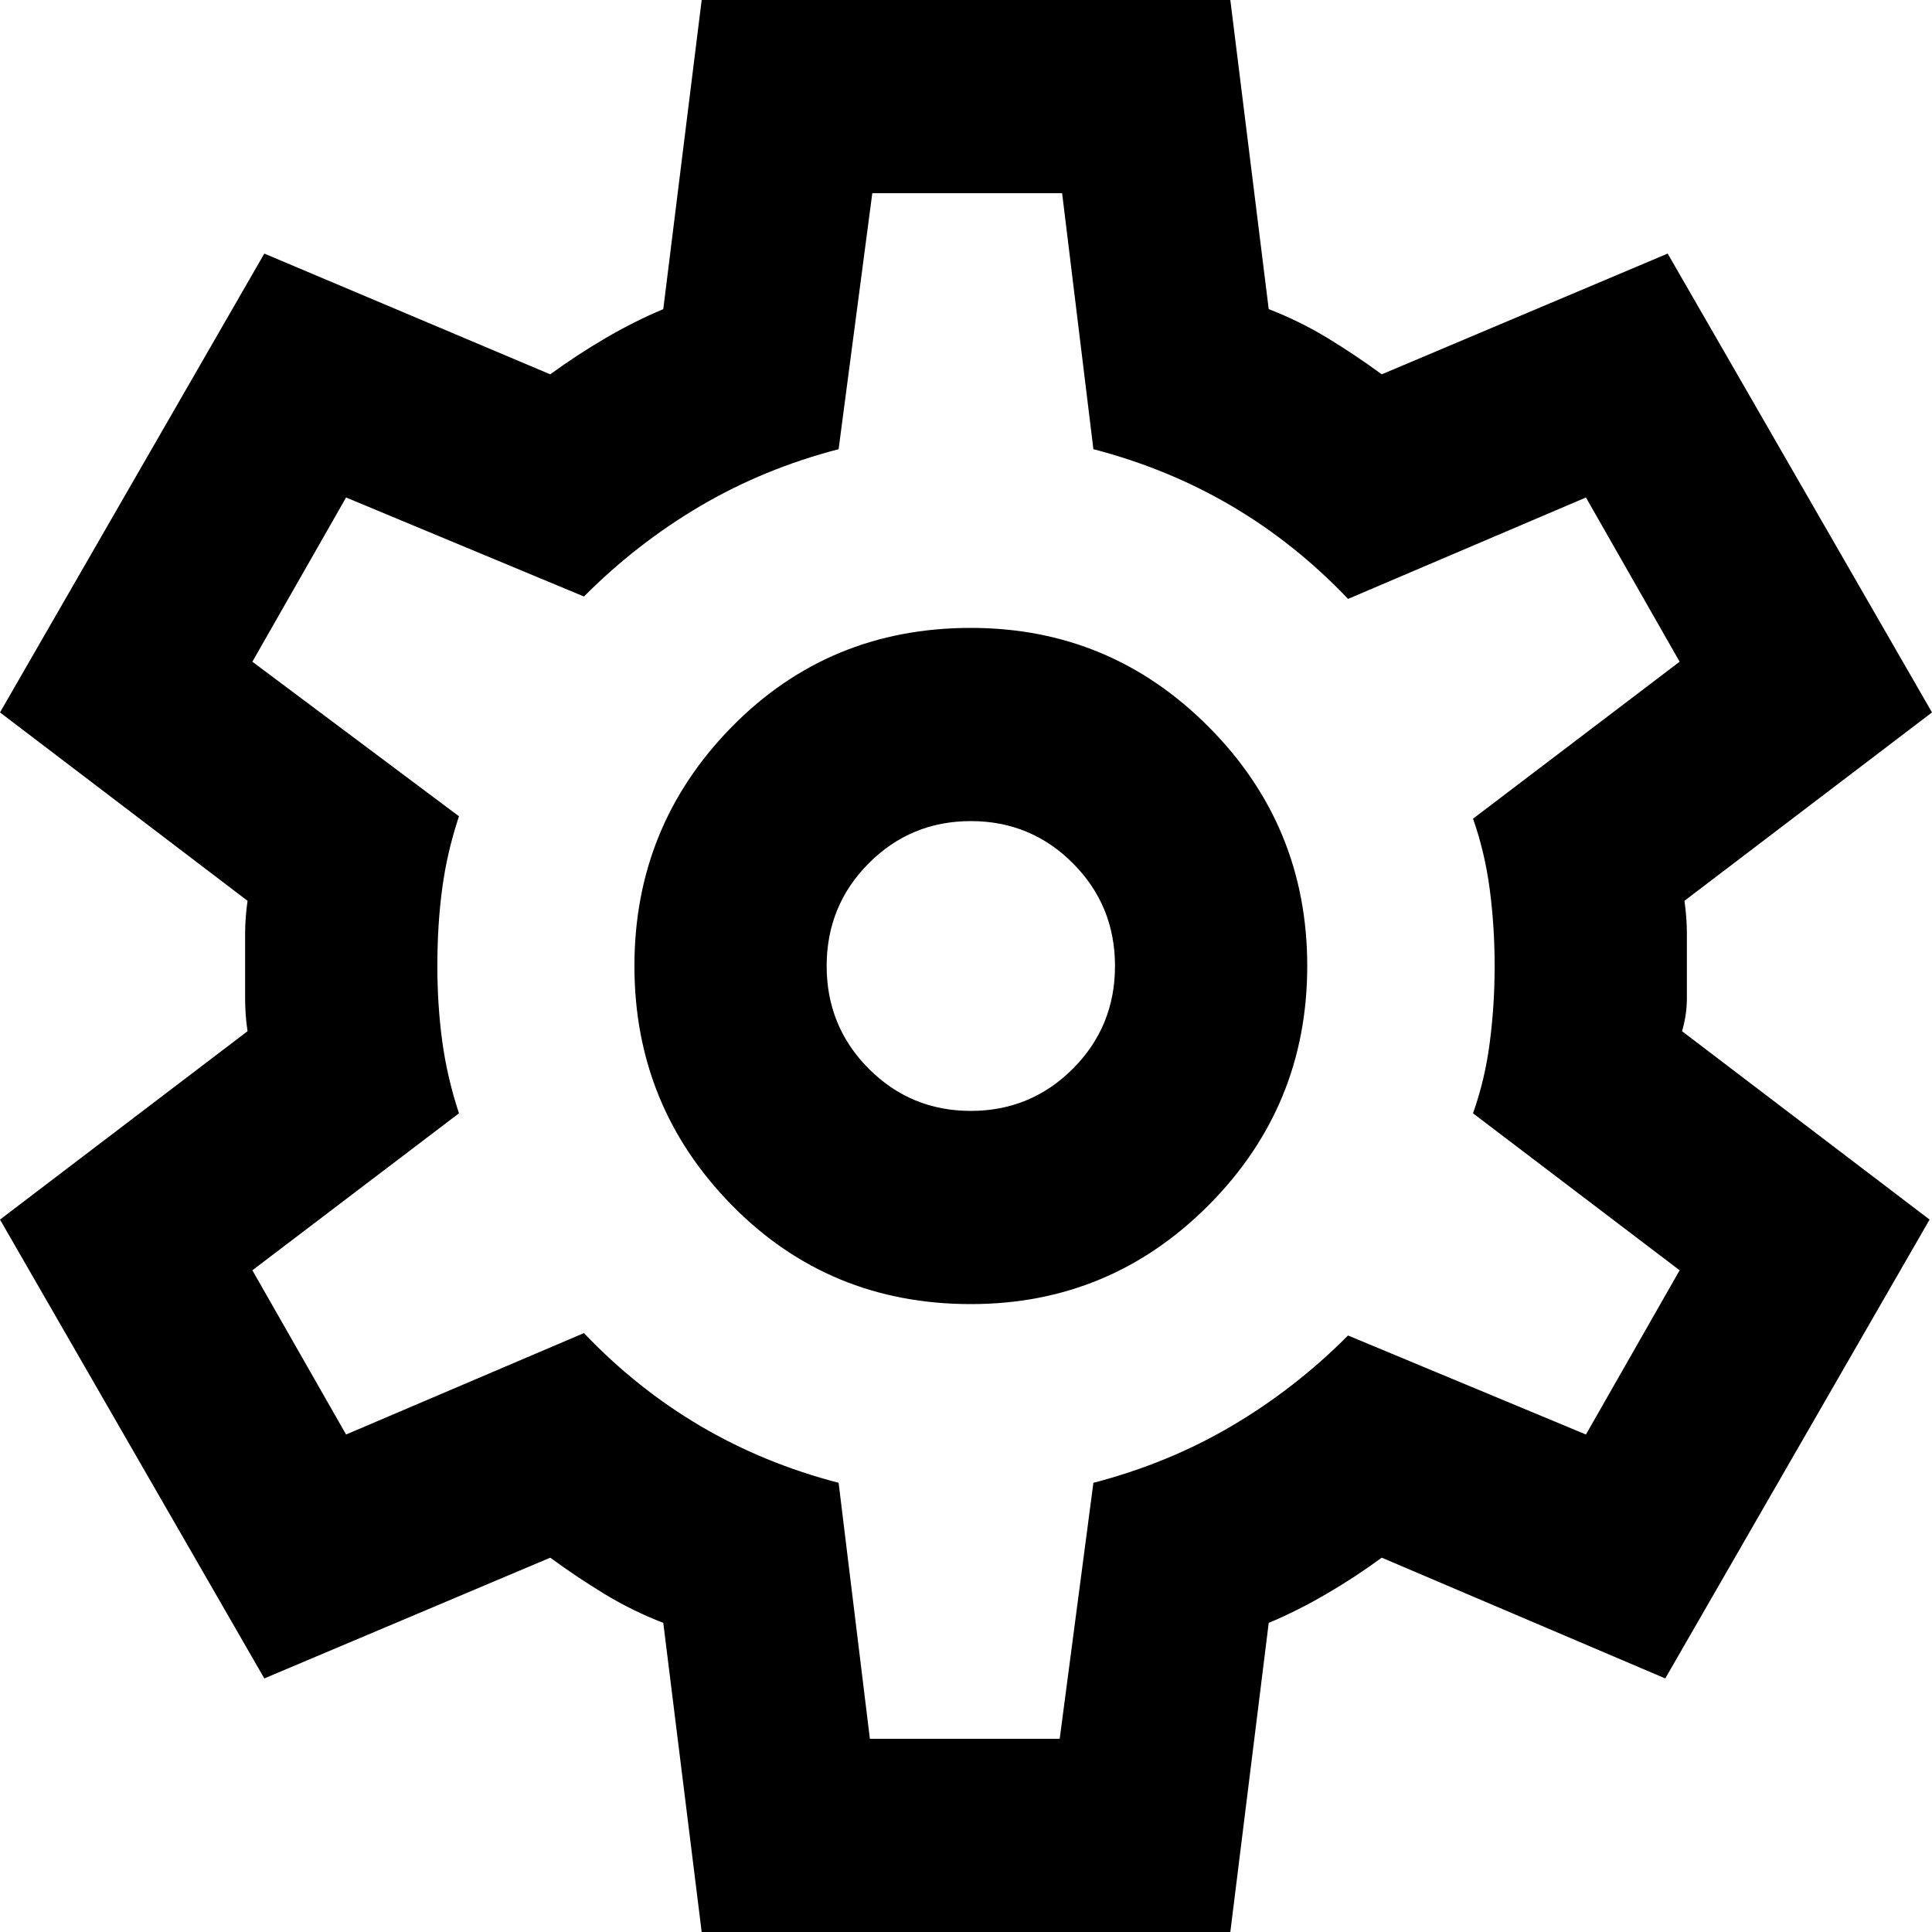
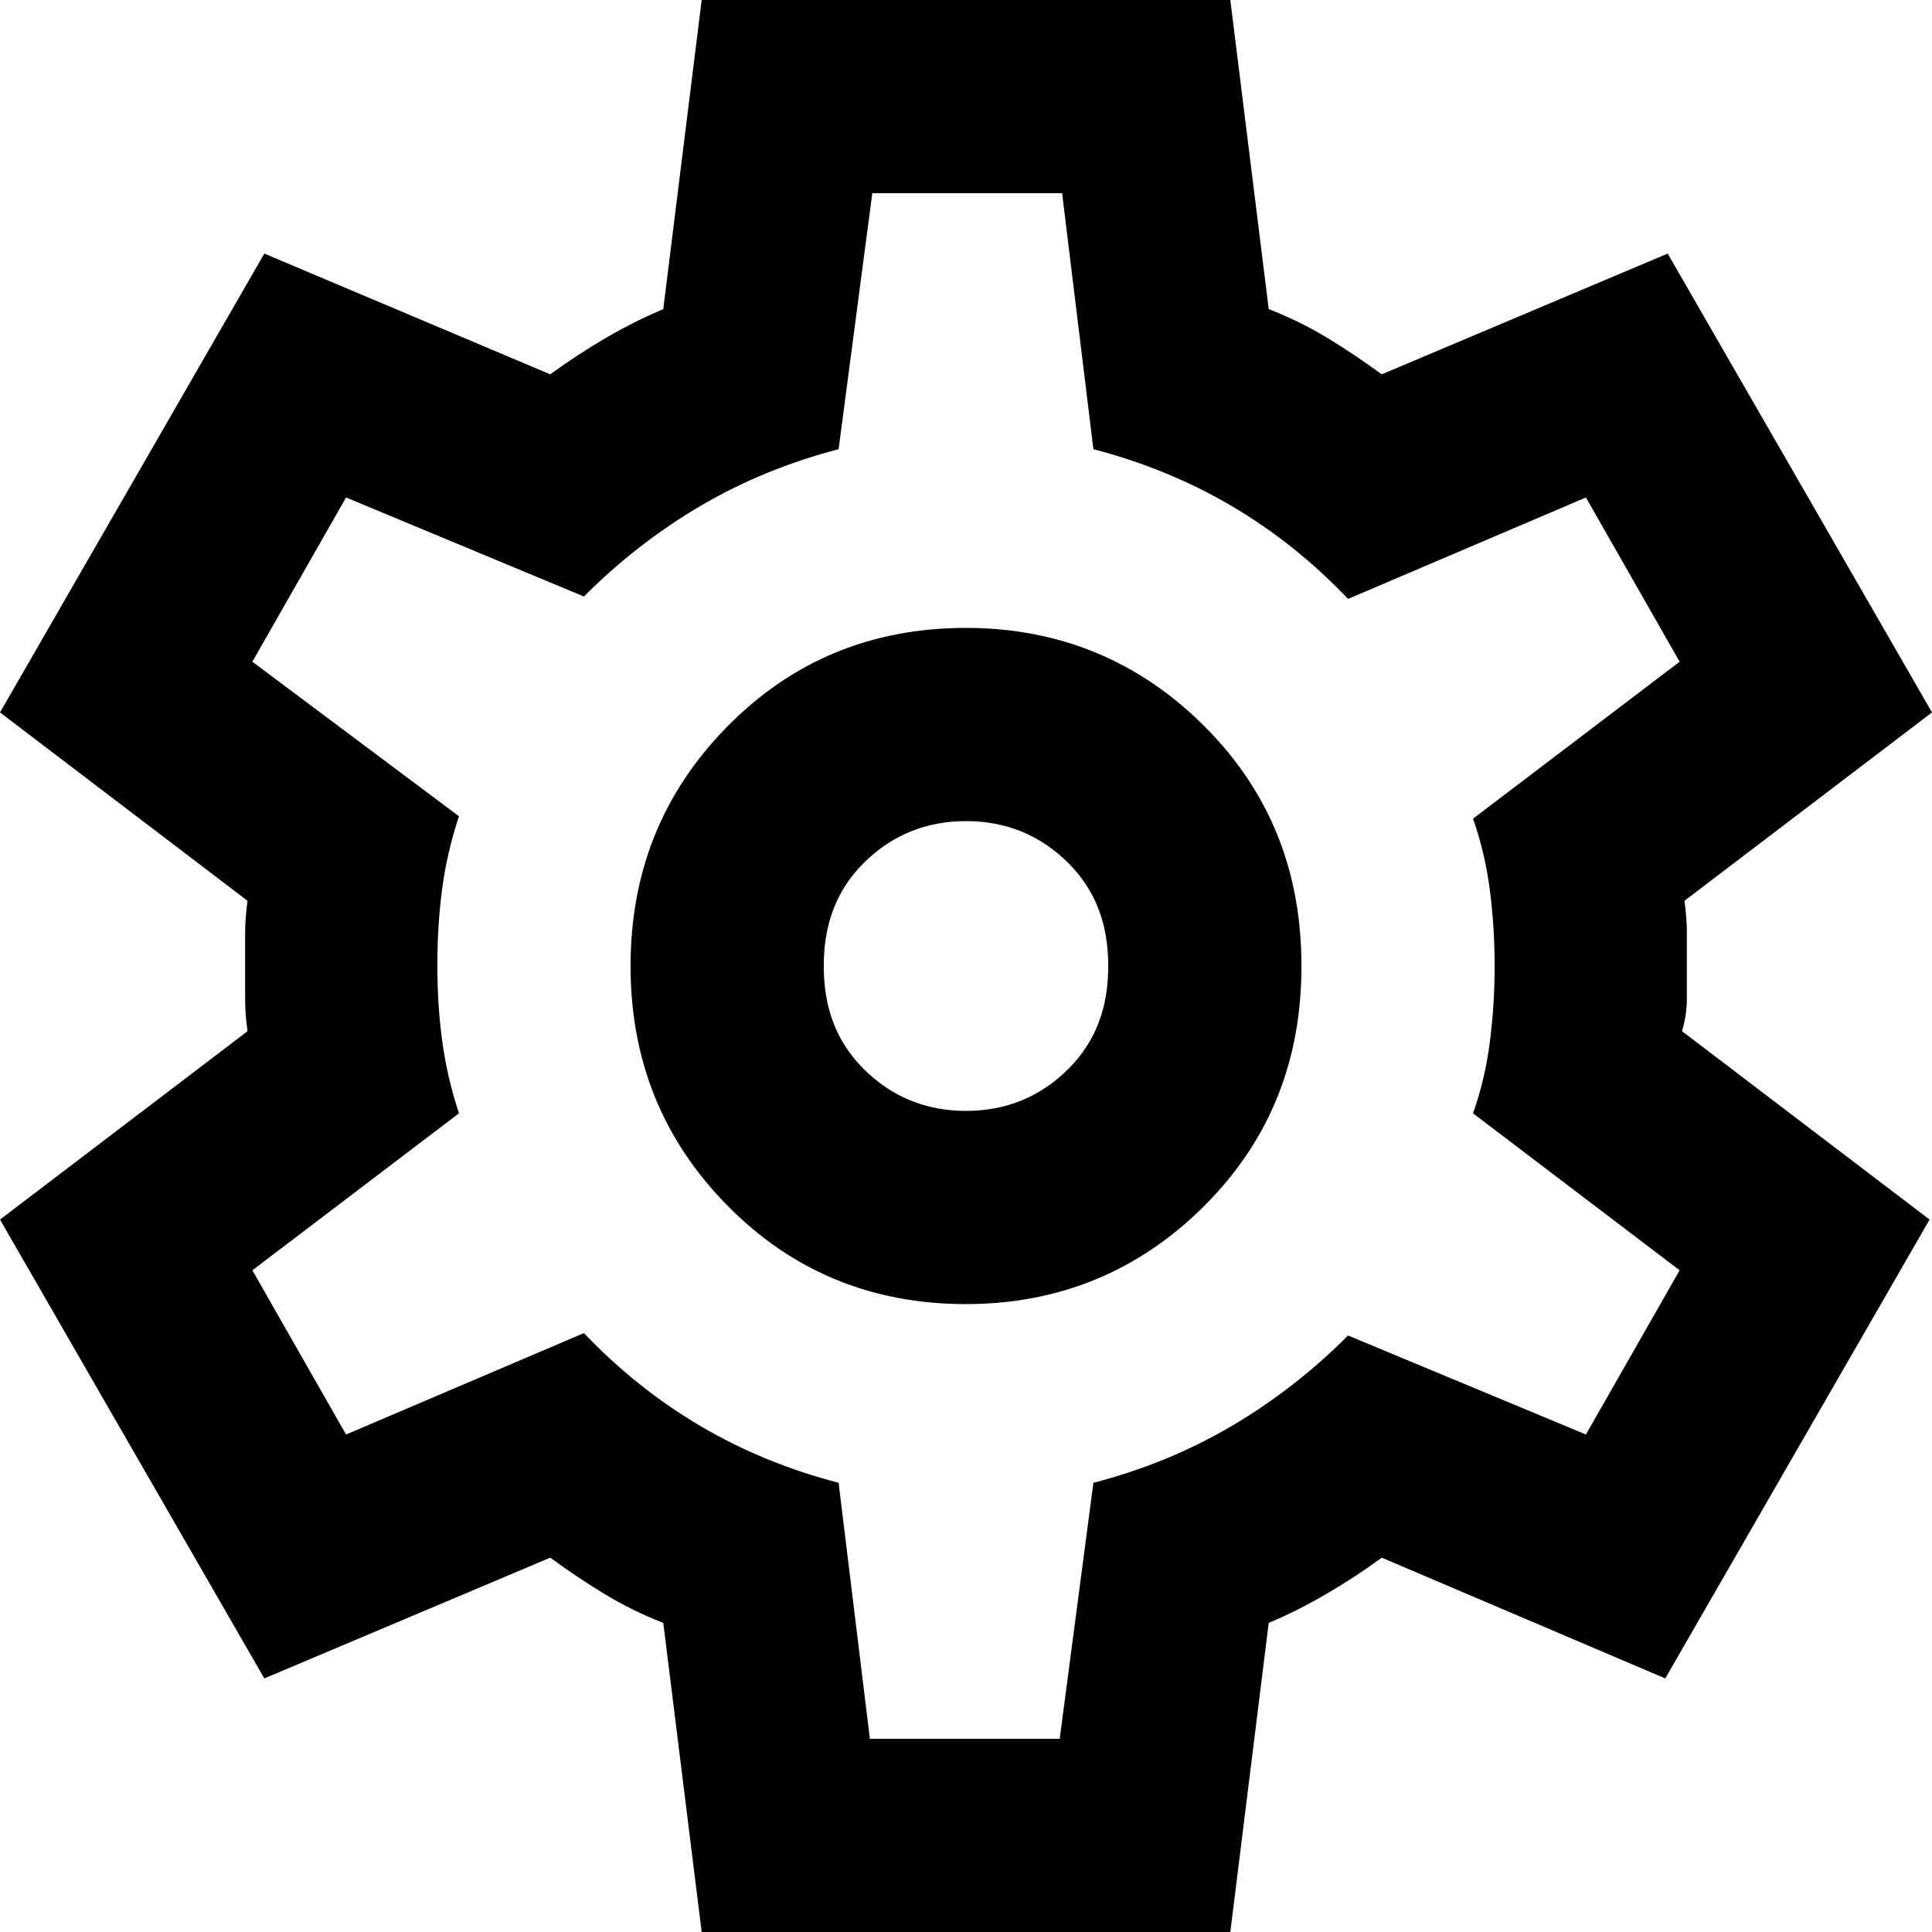
- <svg xmlns="http://www.w3.org/2000/svg" width="16" height="16" viewBox="0 0 16 16" version="1.1">
-   <path d="M 5.811,16 5.493,13.44 C 5.32,13.373 5.158,13.293 5.005,13.2 4.852,13.107 4.703,13.007 4.557,12.9 L 2.189,13.9 0,10.1 2.05,8.54 C 2.036,8.447 2.03,8.357 2.03,8.27 V 7.73 c 0,-0.087 0.007,-0.177 0.02,-0.27 L 0,5.9 2.189,2.1 4.557,3.1 C 4.703,2.993 4.856,2.893 5.015,2.8 5.174,2.707 5.333,2.627 5.493,2.56 L 5.811,0 h 4.378 l 0.318,2.56 c 0.173,0.067 0.335,0.147 0.488,0.24 0.153,0.093 0.302,0.193 0.448,0.3 L 13.811,2.1 16,5.9 13.95,7.46 c 0.013,0.093 0.02,0.183 0.02,0.27 v 0.54 c 0,0.087 -0.013,0.177 -0.04,0.27 L 15.98,10.1 l -2.189,3.8 -2.348,-1 c -0.146,0.107 -0.298,0.207 -0.458,0.3 -0.159,0.093 -0.318,0.173 -0.478,0.24 L 10.189,16 Z m 2.229,-5.2 c 0.769,0 1.426,-0.273 1.97,-0.82 0.544,-0.547 0.816,-1.207 0.816,-1.98 0,-0.773 -0.272,-1.433 -0.816,-1.98 C 9.466,5.473 8.809,5.2 8.04,5.2 c -0.783,0 -1.443,0.273 -1.98,0.82 -0.537,0.547 -0.806,1.207 -0.806,1.98 0,0.773 0.269,1.433 0.806,1.98 0.537,0.547 1.197,0.82 1.98,0.82 z m 0,-1.6 c -0.332,0 -0.614,-0.117 -0.846,-0.35 C 6.962,8.617 6.846,8.333 6.846,8 c 0,-0.333 0.116,-0.617 0.348,-0.85 0.232,-0.233 0.514,-0.35 0.846,-0.35 0.332,0 0.614,0.117 0.846,0.35 0.232,0.233 0.348,0.517 0.348,0.85 0,0.333 -0.116,0.617 -0.348,0.85 C 8.653,9.083 8.371,9.2 8.04,9.2 Z M 7.204,14.4 h 1.572 l 0.279,-2.12 c 0.411,-0.107 0.793,-0.263 1.144,-0.47 0.352,-0.207 0.673,-0.457 0.965,-0.75 l 1.97,0.82 0.776,-1.36 -1.711,-1.3 c 0.066,-0.187 0.113,-0.383 0.139,-0.59 0.027,-0.207 0.04,-0.417 0.04,-0.63 0,-0.213 -0.013,-0.423 -0.04,-0.63 -0.027,-0.207 -0.073,-0.403 -0.139,-0.59 L 13.91,5.48 13.134,4.12 11.164,4.96 C 10.872,4.653 10.551,4.397 10.199,4.19 9.847,3.983 9.466,3.827 9.055,3.72 L 8.796,1.6 H 7.224 L 6.945,3.72 C 6.534,3.827 6.153,3.983 5.801,4.19 5.449,4.397 5.128,4.647 4.836,4.94 L 2.866,4.12 2.09,5.48 3.801,6.76 c -0.066,0.2 -0.113,0.4 -0.139,0.6 -0.027,0.2 -0.04,0.413 -0.04,0.64 0,0.213 0.013,0.42 0.04,0.62 0.027,0.2 0.073,0.4 0.139,0.6 L 2.09,10.52 2.866,11.88 4.836,11.04 c 0.292,0.307 0.614,0.563 0.965,0.77 0.352,0.207 0.733,0.363 1.144,0.47 z" />
+ <svg xmlns="http://www.w3.org/2000/svg" width="16" height="16" viewBox="0 0 16 16" version="1.2">
+   <path d="M 5.811,16 5.493,13.44 C 5.32,13.373 5.158,13.293 5.005,13.2 4.852,13.107 4.703,13.007 4.557,12.9 L 2.189,13.9 0,10.1 2.05,8.54 C 2.036,8.447 2.03,8.357 2.03,8.27 V 7.73 c 0,-0.087 0.007,-0.177 0.02,-0.27 L 0,5.9 2.189,2.1 4.557,3.1 C 4.703,2.993 4.856,2.893 5.015,2.8 5.174,2.707 5.333,2.627 5.493,2.56 L 5.811,0 h 4.378 l 0.318,2.56 c 0.173,0.067 0.335,0.147 0.488,0.24 0.153,0.093 0.302,0.193 0.448,0.3 L 13.811,2.1 16,5.9 13.95,7.46 c 0.013,0.093 0.02,0.183 0.02,0.27 v 0.54 c 0,0.087 -0.013,0.177 -0.04,0.27 L 15.98,10.1 l -2.189,3.8 -2.348,-1 c -0.146,0.107 -0.298,0.207 -0.458,0.3 -0.159,0.093 -0.318,0.173 -0.478,0.24 L 10.189,16 Z M 8,10.8 c 0.769,0 1.436,-0.273 1.98,-0.82 C 10.524,9.433 10.778,8.773 10.778,8 10.778,7.227 10.524,6.567 9.98,6.02 9.436,5.473 8.769,5.2 8,5.2 7.217,5.2 6.557,5.473 6.02,6.02 5.483,6.567 5.222,7.227 5.222,8 5.222,8.773 5.483,9.433 6.02,9.98 6.557,10.527 7.217,10.8 8,10.8 Z M 8,9.2 c -0.332,0 -0.618,-0.117 -0.85,-0.35 C 6.918,8.617 6.822,8.333 6.822,8 6.822,7.667 6.918,7.383 7.15,7.15 7.382,6.917 7.668,6.8 8,6.8 c 0.332,0 0.618,0.117 0.85,0.35 0.232,0.233 0.328,0.517 0.328,0.85 0,0.333 -0.096,0.617 -0.328,0.85 C 8.618,9.083 8.332,9.2 8,9.2 Z M 7.204,14.4 h 1.572 l 0.279,-2.12 c 0.411,-0.107 0.793,-0.263 1.144,-0.47 0.352,-0.207 0.673,-0.457 0.965,-0.75 l 1.97,0.82 0.776,-1.36 -1.711,-1.3 c 0.066,-0.187 0.113,-0.383 0.139,-0.59 0.027,-0.207 0.04,-0.417 0.04,-0.63 0,-0.213 -0.013,-0.423 -0.04,-0.63 -0.027,-0.207 -0.073,-0.403 -0.139,-0.59 L 13.91,5.48 13.134,4.12 11.164,4.96 C 10.872,4.653 10.551,4.397 10.199,4.19 9.847,3.983 9.466,3.827 9.055,3.72 L 8.796,1.6 H 7.224 L 6.945,3.72 C 6.534,3.827 6.153,3.983 5.801,4.19 5.449,4.397 5.128,4.647 4.836,4.94 L 2.866,4.12 2.09,5.48 3.801,6.76 c -0.066,0.2 -0.113,0.4 -0.139,0.6 -0.027,0.2 -0.04,0.413 -0.04,0.64 0,0.213 0.013,0.42 0.04,0.62 0.027,0.2 0.073,0.4 0.139,0.6 L 2.09,10.52 2.866,11.88 4.836,11.04 c 0.292,0.307 0.614,0.563 0.965,0.77 0.352,0.207 0.733,0.363 1.144,0.47 z" />
</svg>
